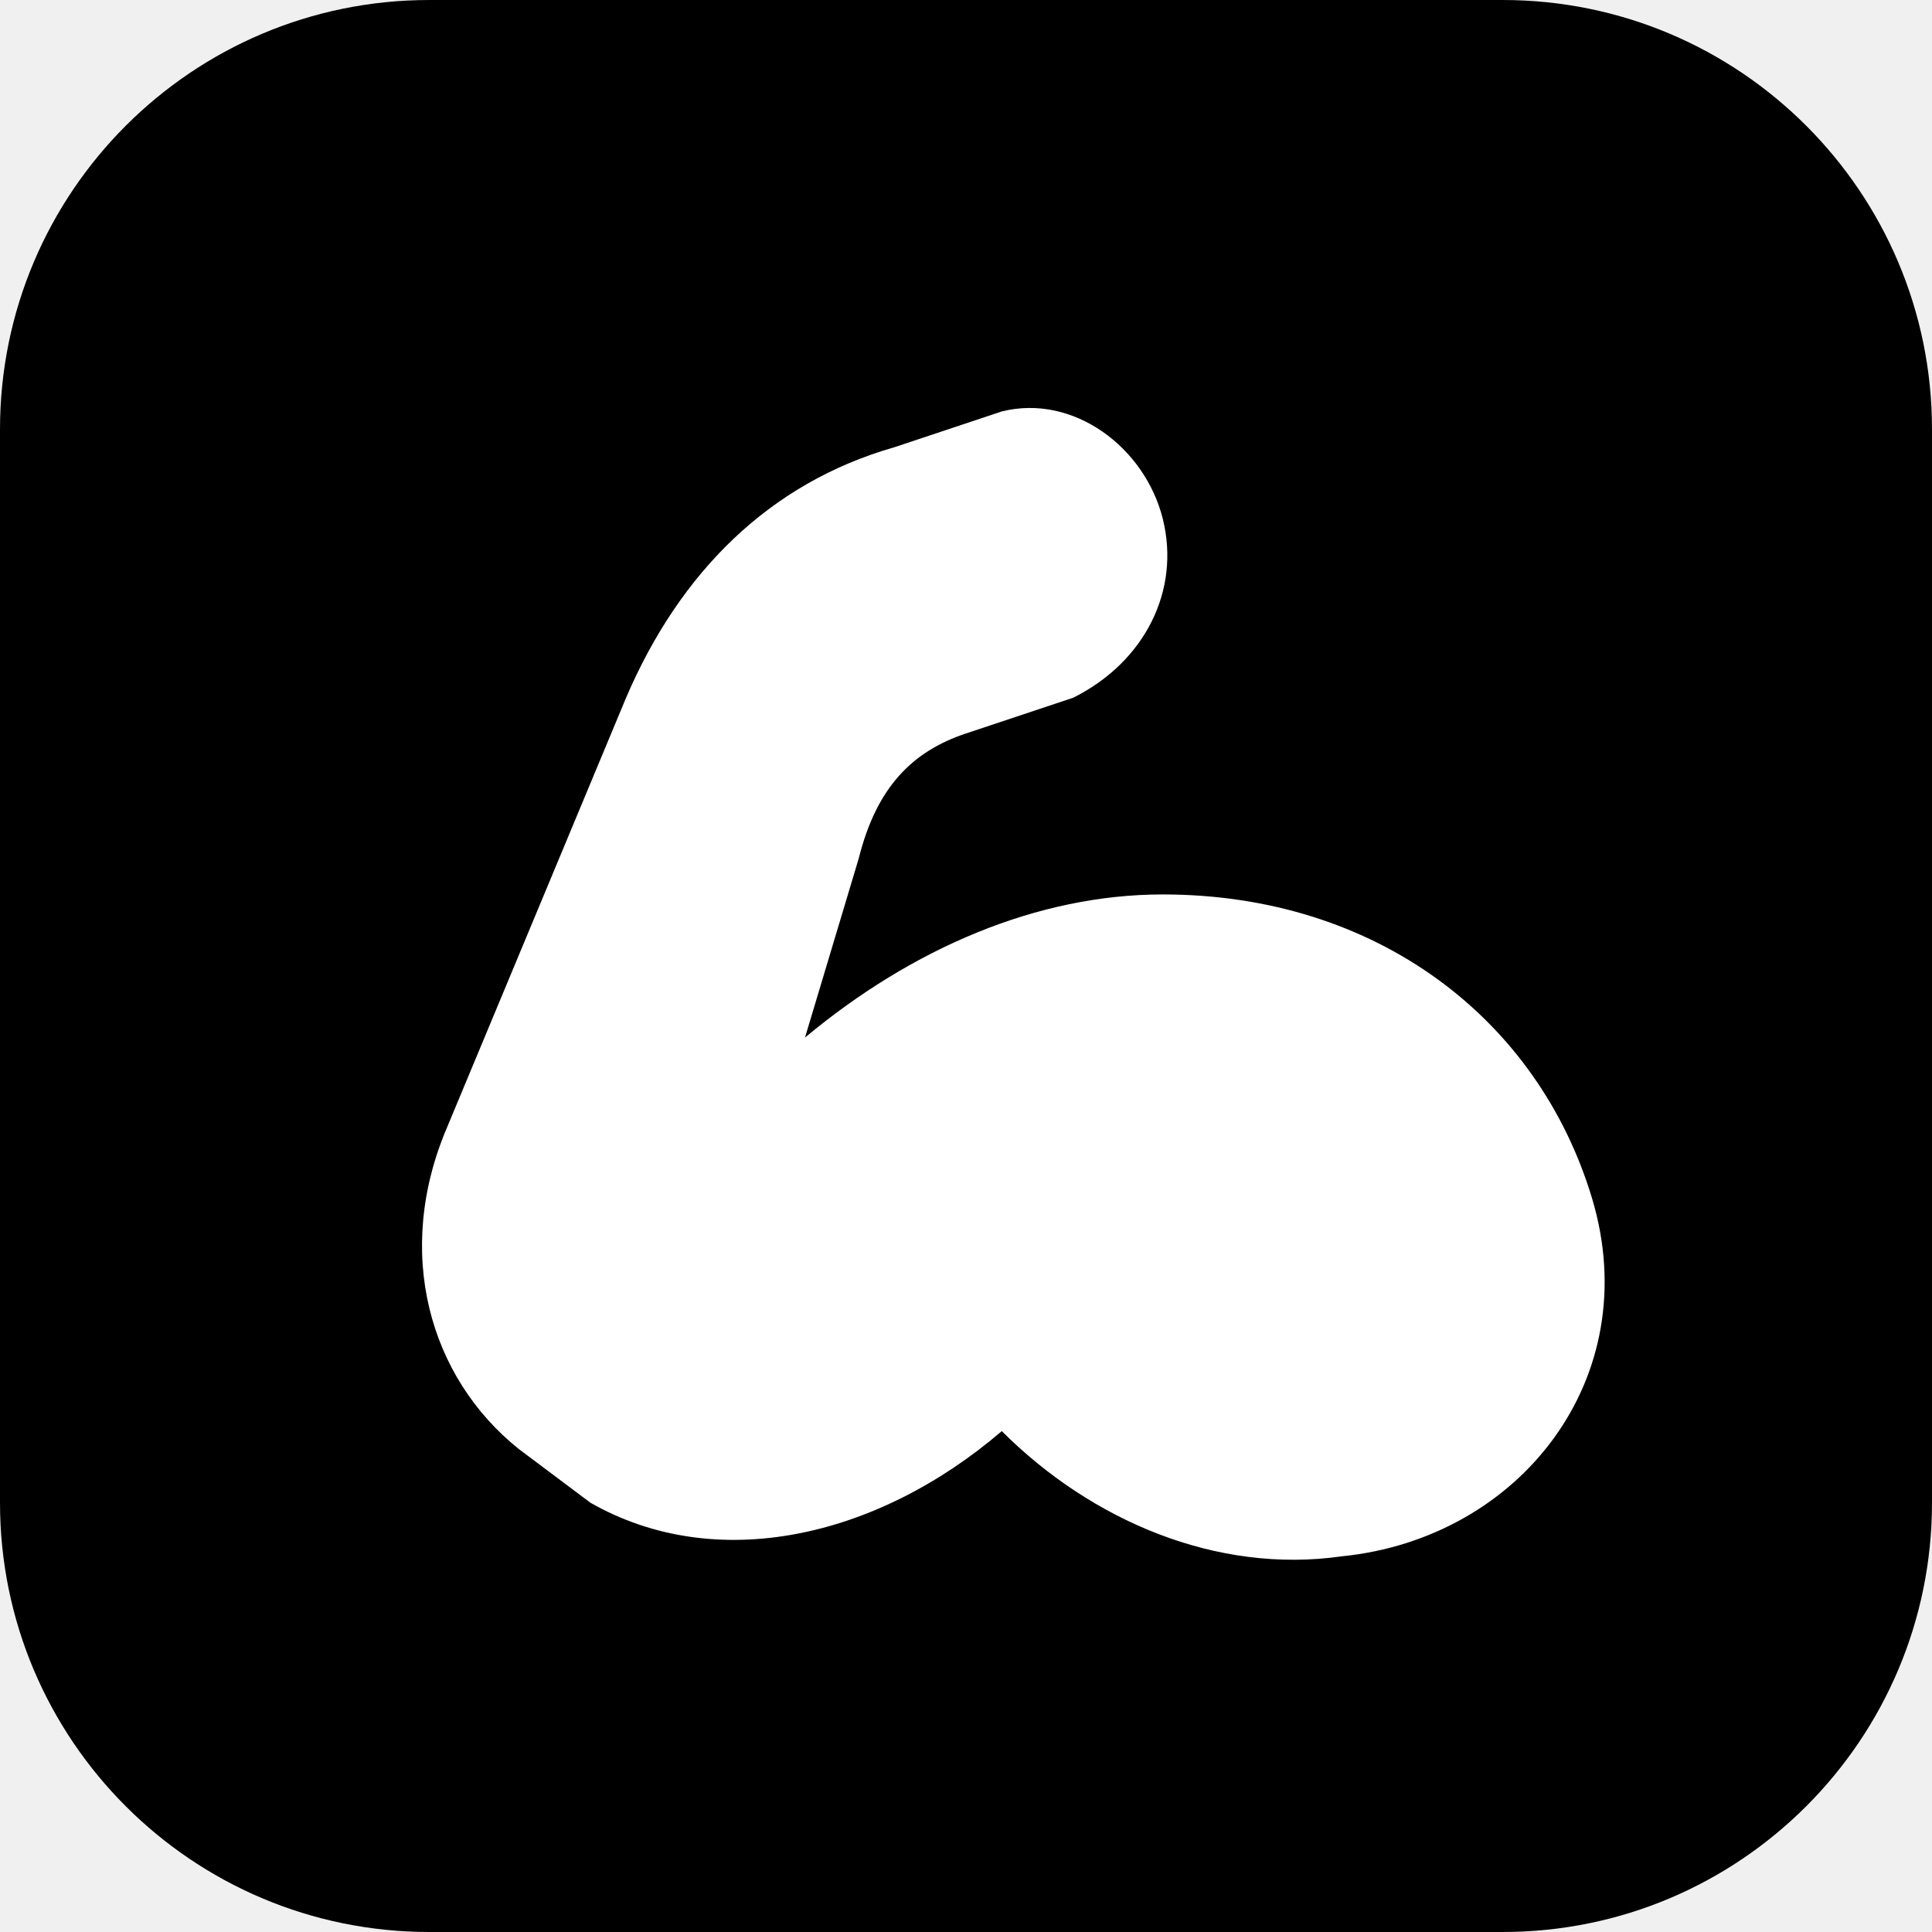
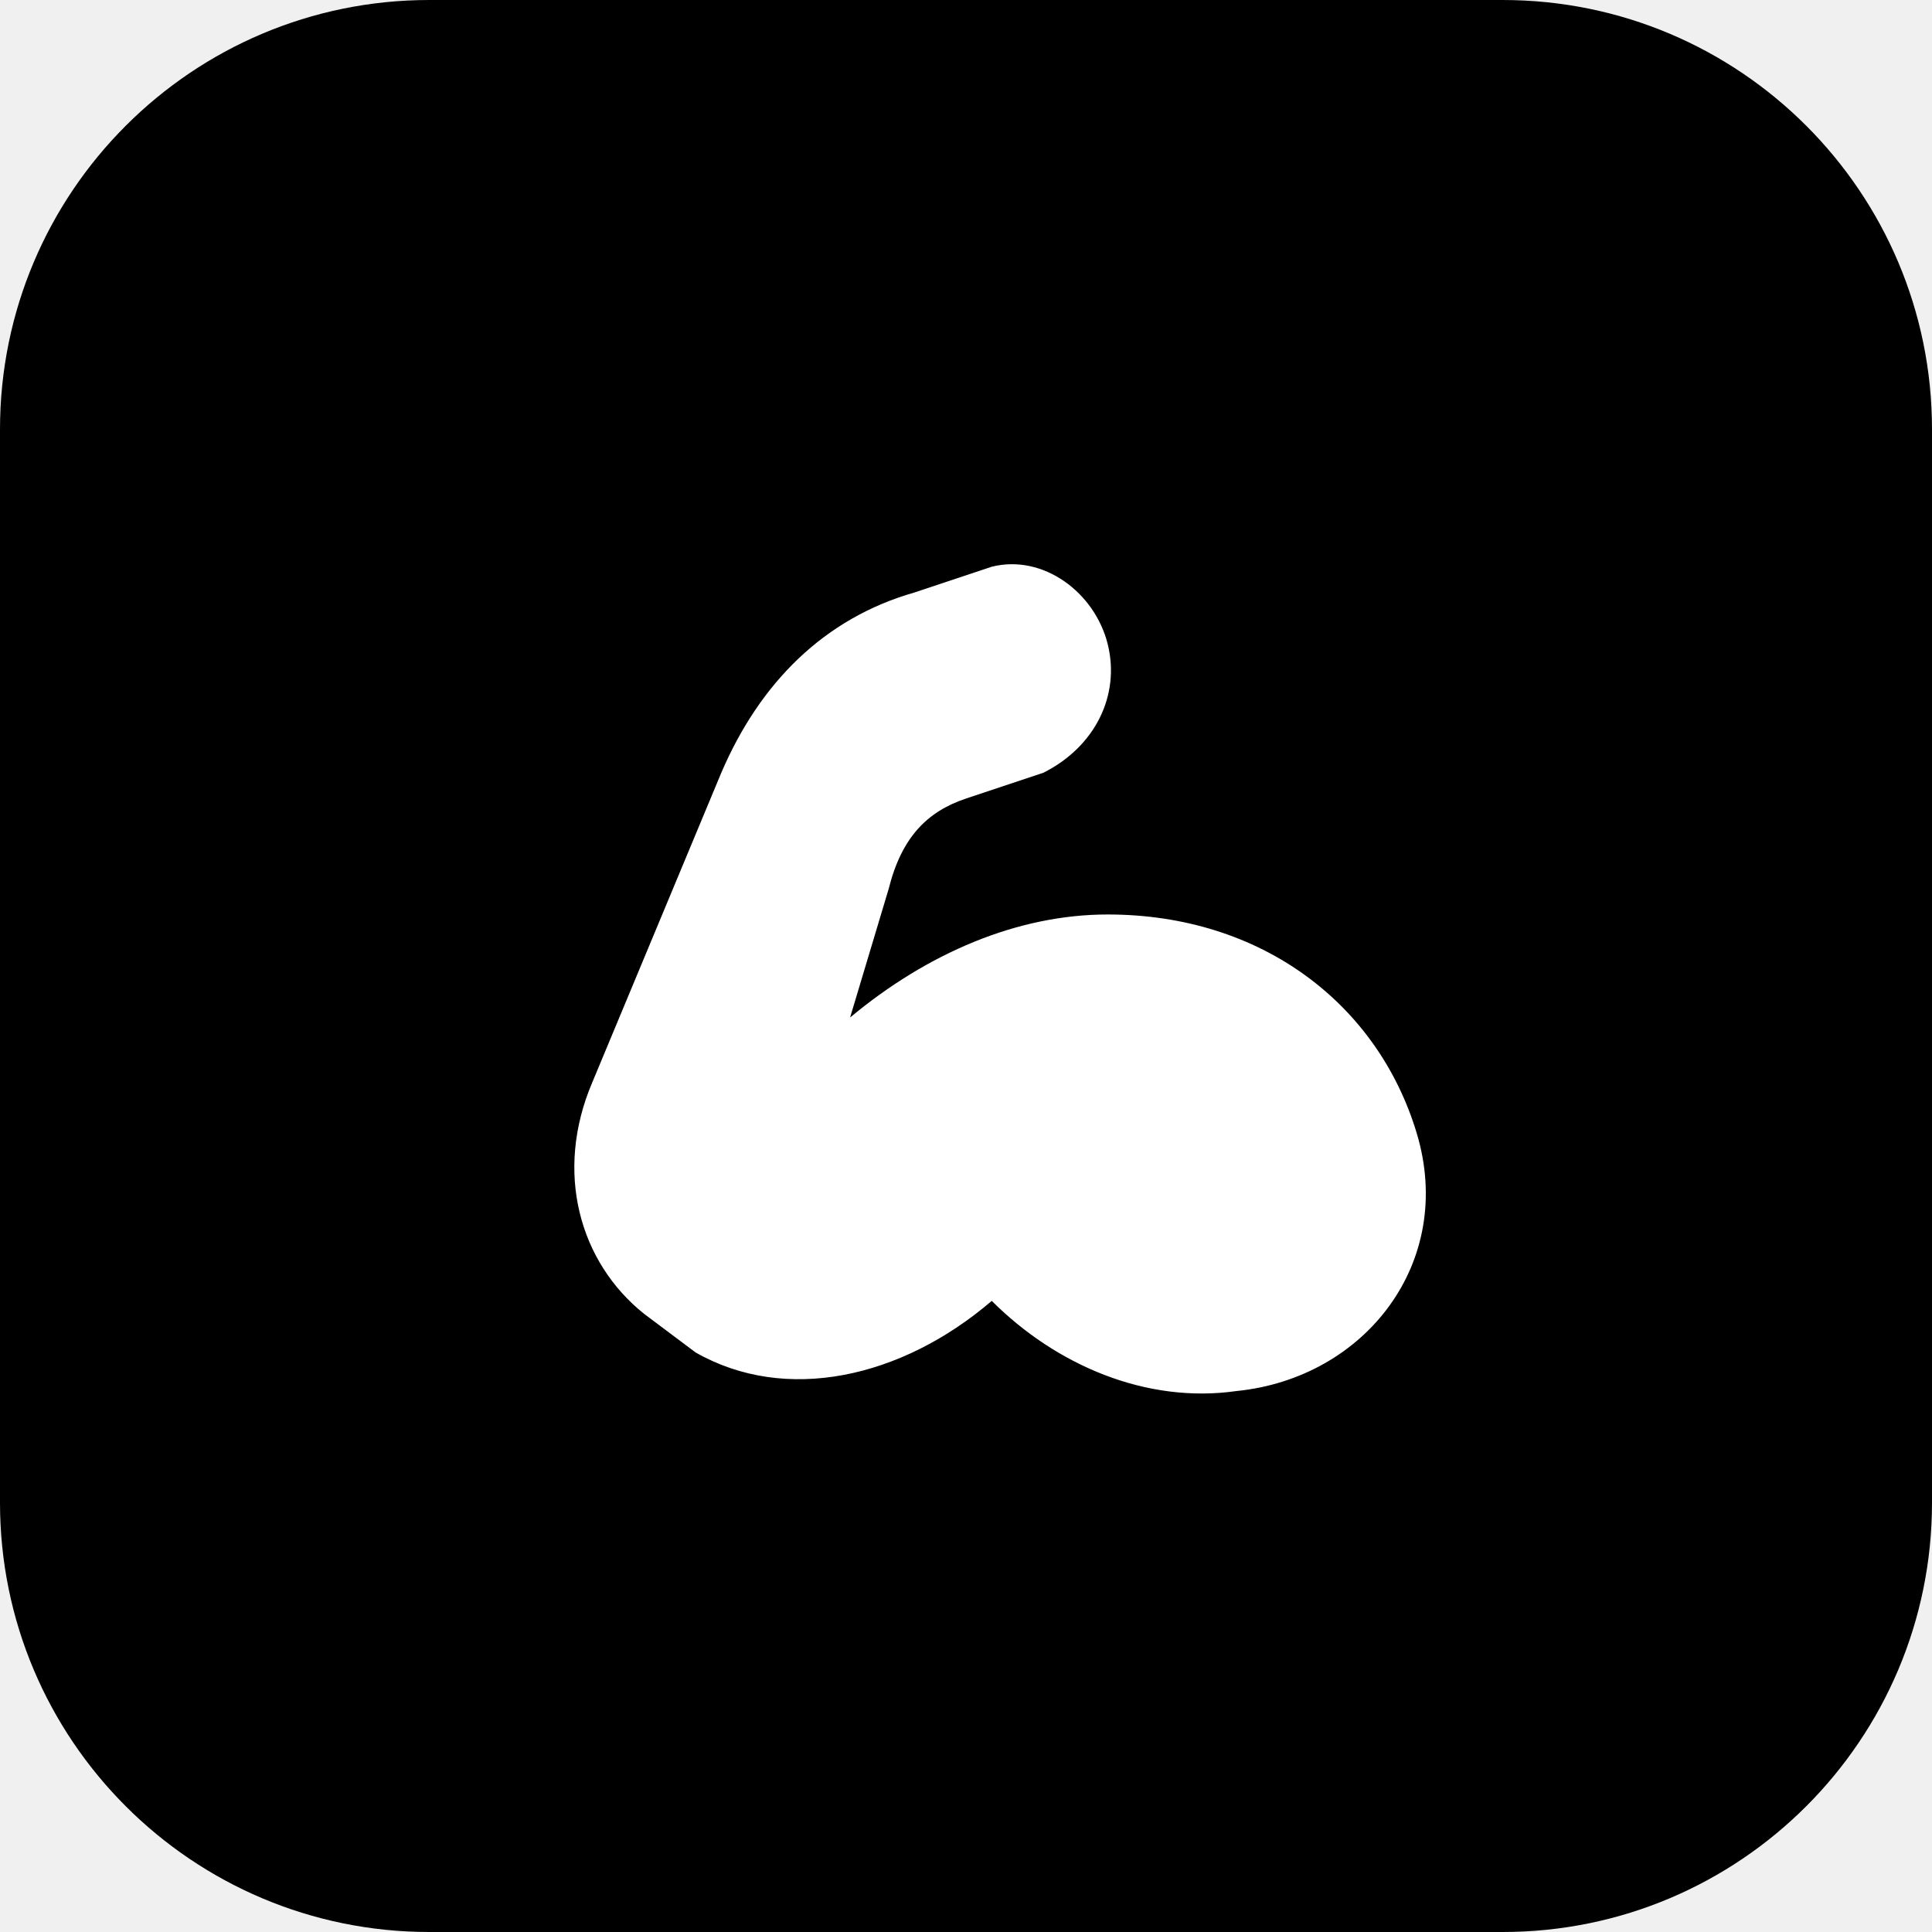
<svg xmlns="http://www.w3.org/2000/svg" width="108" height="108" viewBox="0 0 108 108">
  <rect width="108" height="108" rx="24" fill="#000000" />
-   <path d="M29 81 C24 77 22 70 25 63 L35 39 C38 32 43 27 50 25 L56 23 C60 22 64 25 65 29 C66 33 64 37 60 39 L54 41 C51 42 49 44 48 48 L45 58 C51 53 58 50 65 50 C77 50 86 57 89 67 C92 77 85 86 75 87 C68 88 61 85 56 80 C49 86 40 88 33 84 Z" fill="#FFFFFF" />
+   <g transform="translate(54.0 54.0) scale(0.72) translate(-54 -54)">
+     <path d="M29 81 C24 77 22 70 25 63 L35 39 C38 32 43 27 50 25 L56 23 C60 22 64 25 65 29 C66 33 64 37 60 39 L54 41 C51 42 49 44 48 48 L45 58 C51 53 58 50 65 50 C77 50 86 57 89 67 C92 77 85 86 75 87 C68 88 61 85 56 80 C49 86 40 88 33 84 Z" fill="#FFFFFF" />
+   </g>
</svg>
